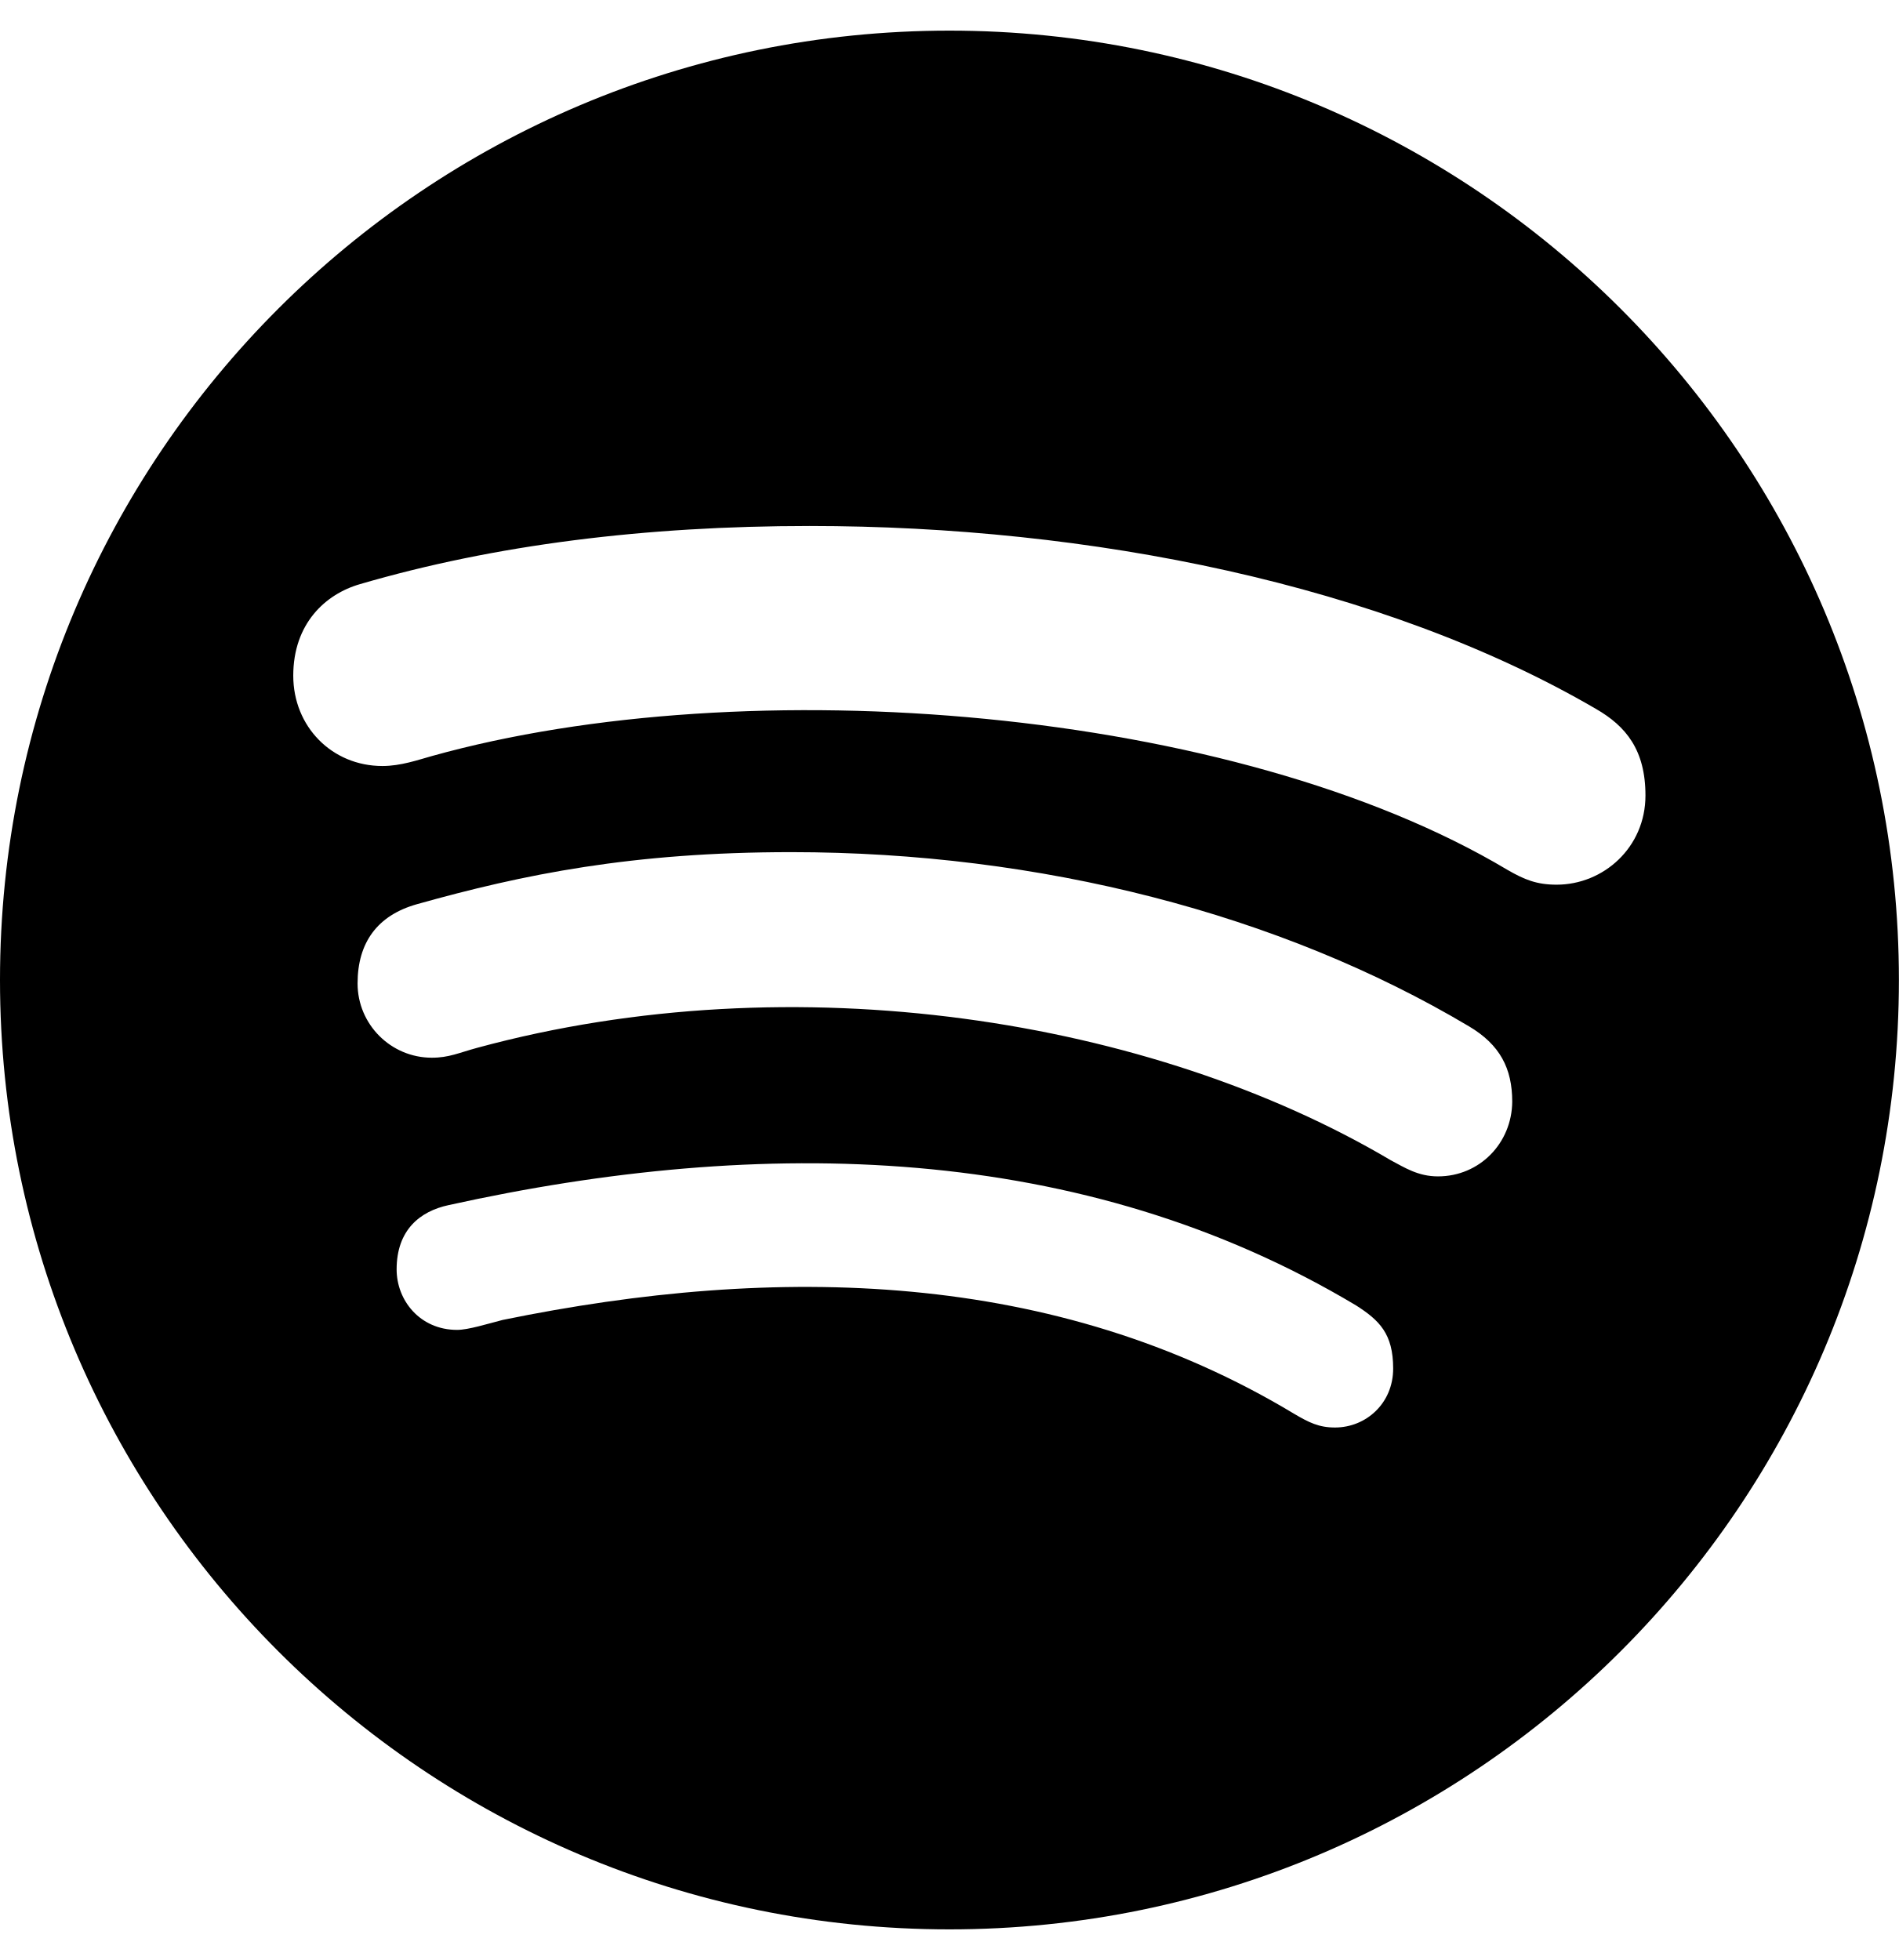
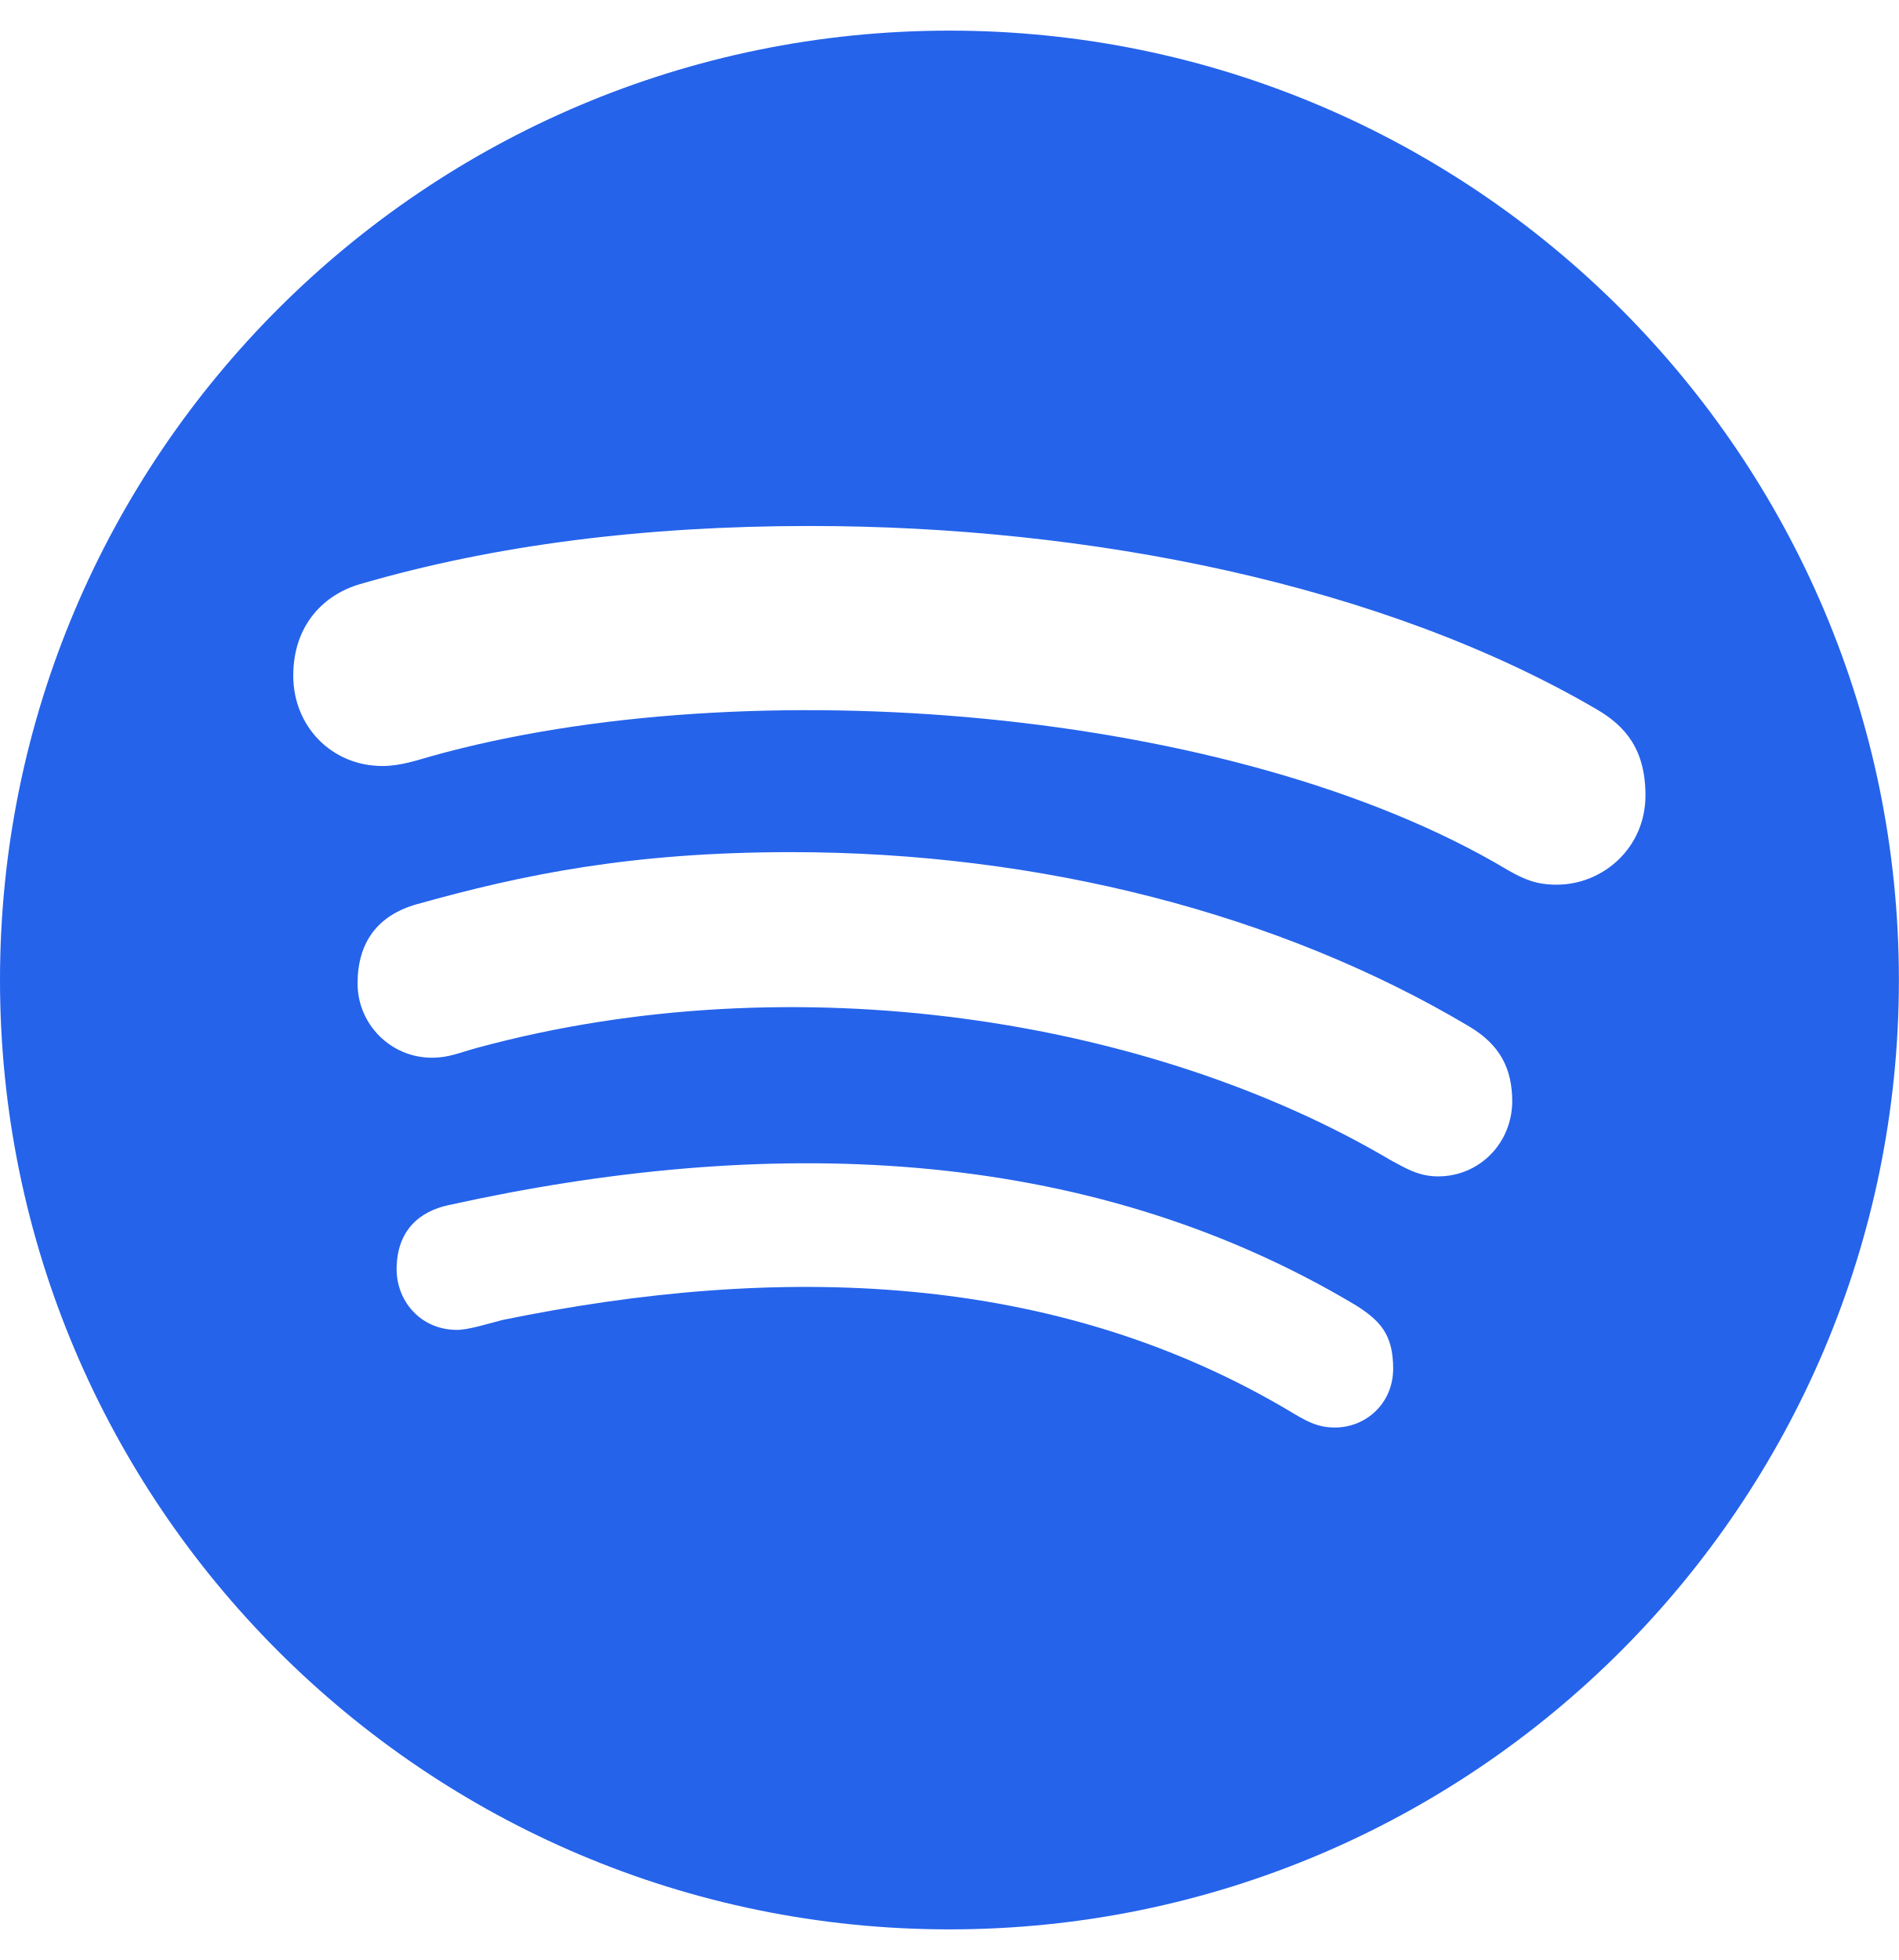
- <svg xmlns="http://www.w3.org/2000/svg" viewBox="0 0 496 512">
+ <svg xmlns="http://www.w3.org/2000/svg" viewBox="0 0 496 512" fill="#2563eb">
  <path d="M248 8C111.1 8 0 119.1 0 256s111.1 248 248 248 248-111.1 248-248S384.9 8 248 8zm100.7 364.9c-4.2 0-6.8-1.3-10.7-3.6-62.4-37.6-135-39.2-206.7-24.5-3.9 1-9 2.6-11.9 2.6-9.7 0-15.8-7.7-15.8-15.8 0-10.3 6.1-15.2 13.6-16.8 81.9-18.1 165.6-16.5 237 26.2 6.1 3.9 9.7 7.4 9.7 16.5s-7.1 15.4-15.2 15.4zm26.9-65.6c-5.2 0-8.7-2.3-12.3-4.2-62.5-37-155.7-51.9-238.6-29.4-4.8 1.3-7.4 2.6-11.9 2.6-10.7 0-19.4-8.7-19.4-19.4s5.2-17.8 15.5-20.7c27.8-7.8 56.2-13.6 97.8-13.6 64.9 0 127.6 16.1 177 45.5 8.1 4.8 11.3 11 11.3 19.7-.1 10.8-8.5 19.5-19.4 19.5zm31-76.2c-5.2 0-8.4-1.3-12.9-3.9-71.2-42.5-198.5-52.7-280.9-29.7-3.6 1-8.1 2.6-12.9 2.6-13.2 0-23.3-10.3-23.3-23.6 0-13.6 8.4-21.3 17.4-23.9 35.2-10.3 74.6-15.2 117.5-15.2 73 0 149.5 15.2 205.4 47.8 7.8 4.5 12.9 10.7 12.9 22.6 0 13.6-11 23.3-23.2 23.3z" />
</svg>
